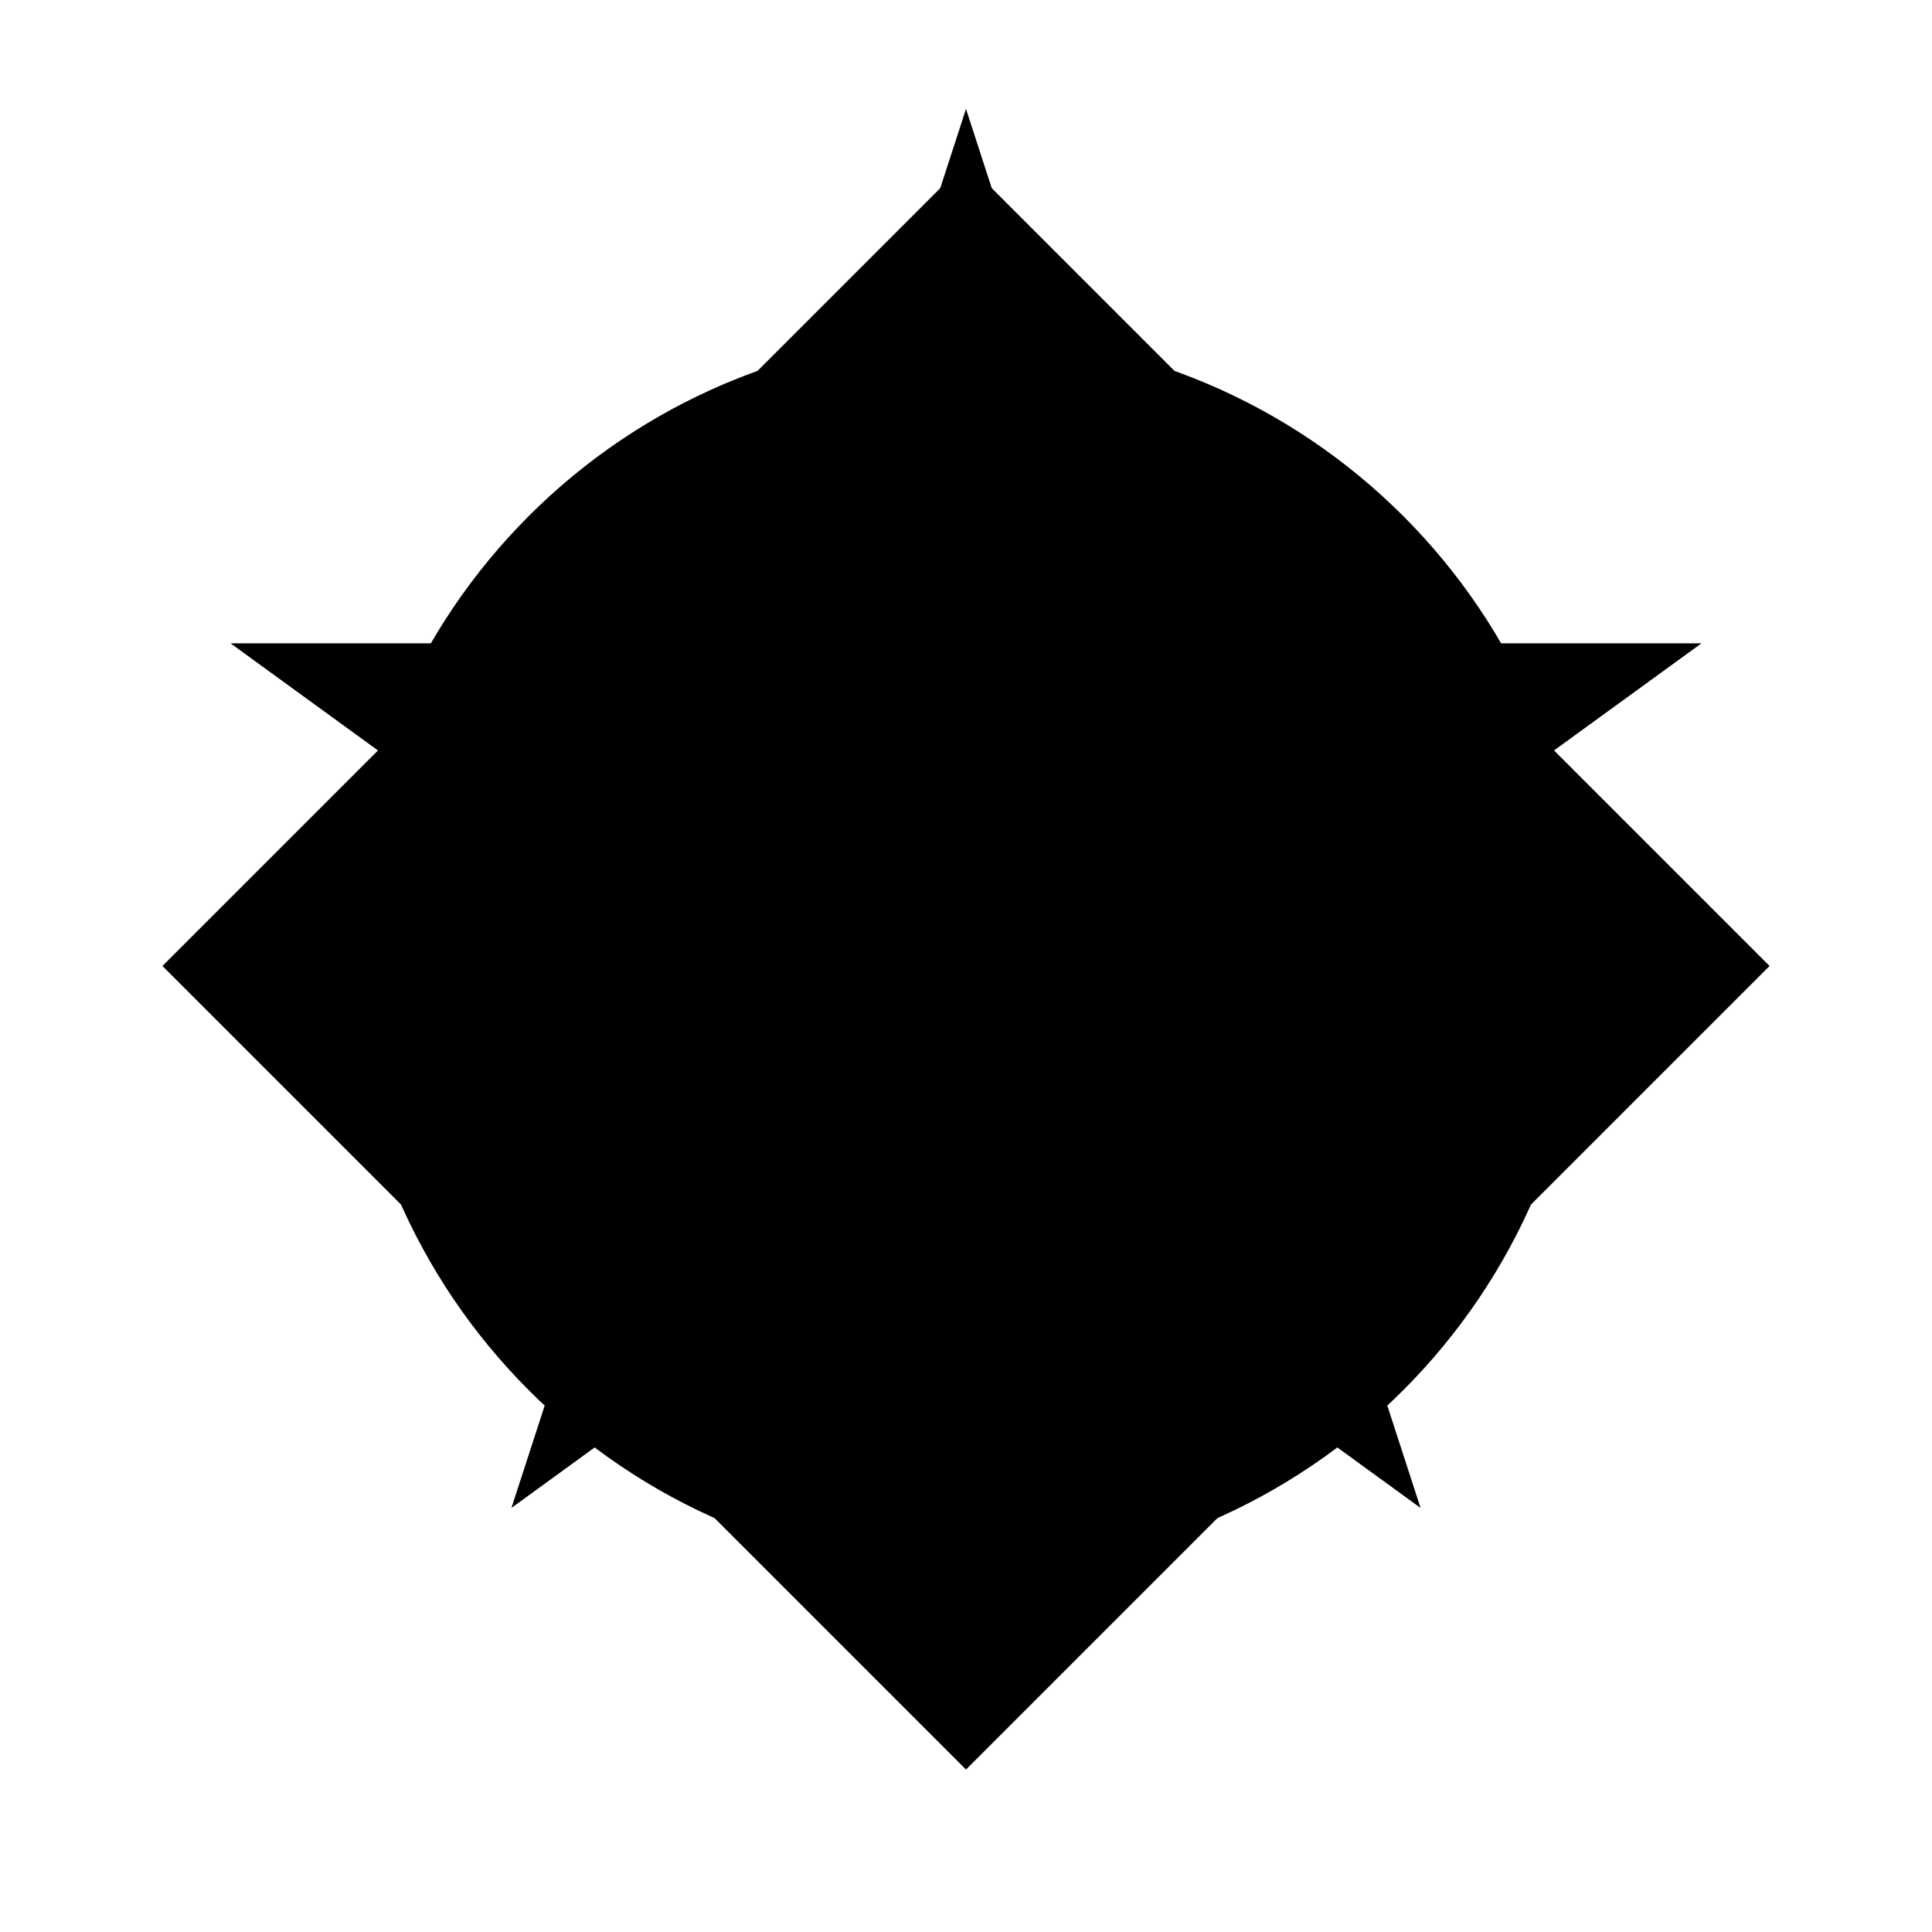
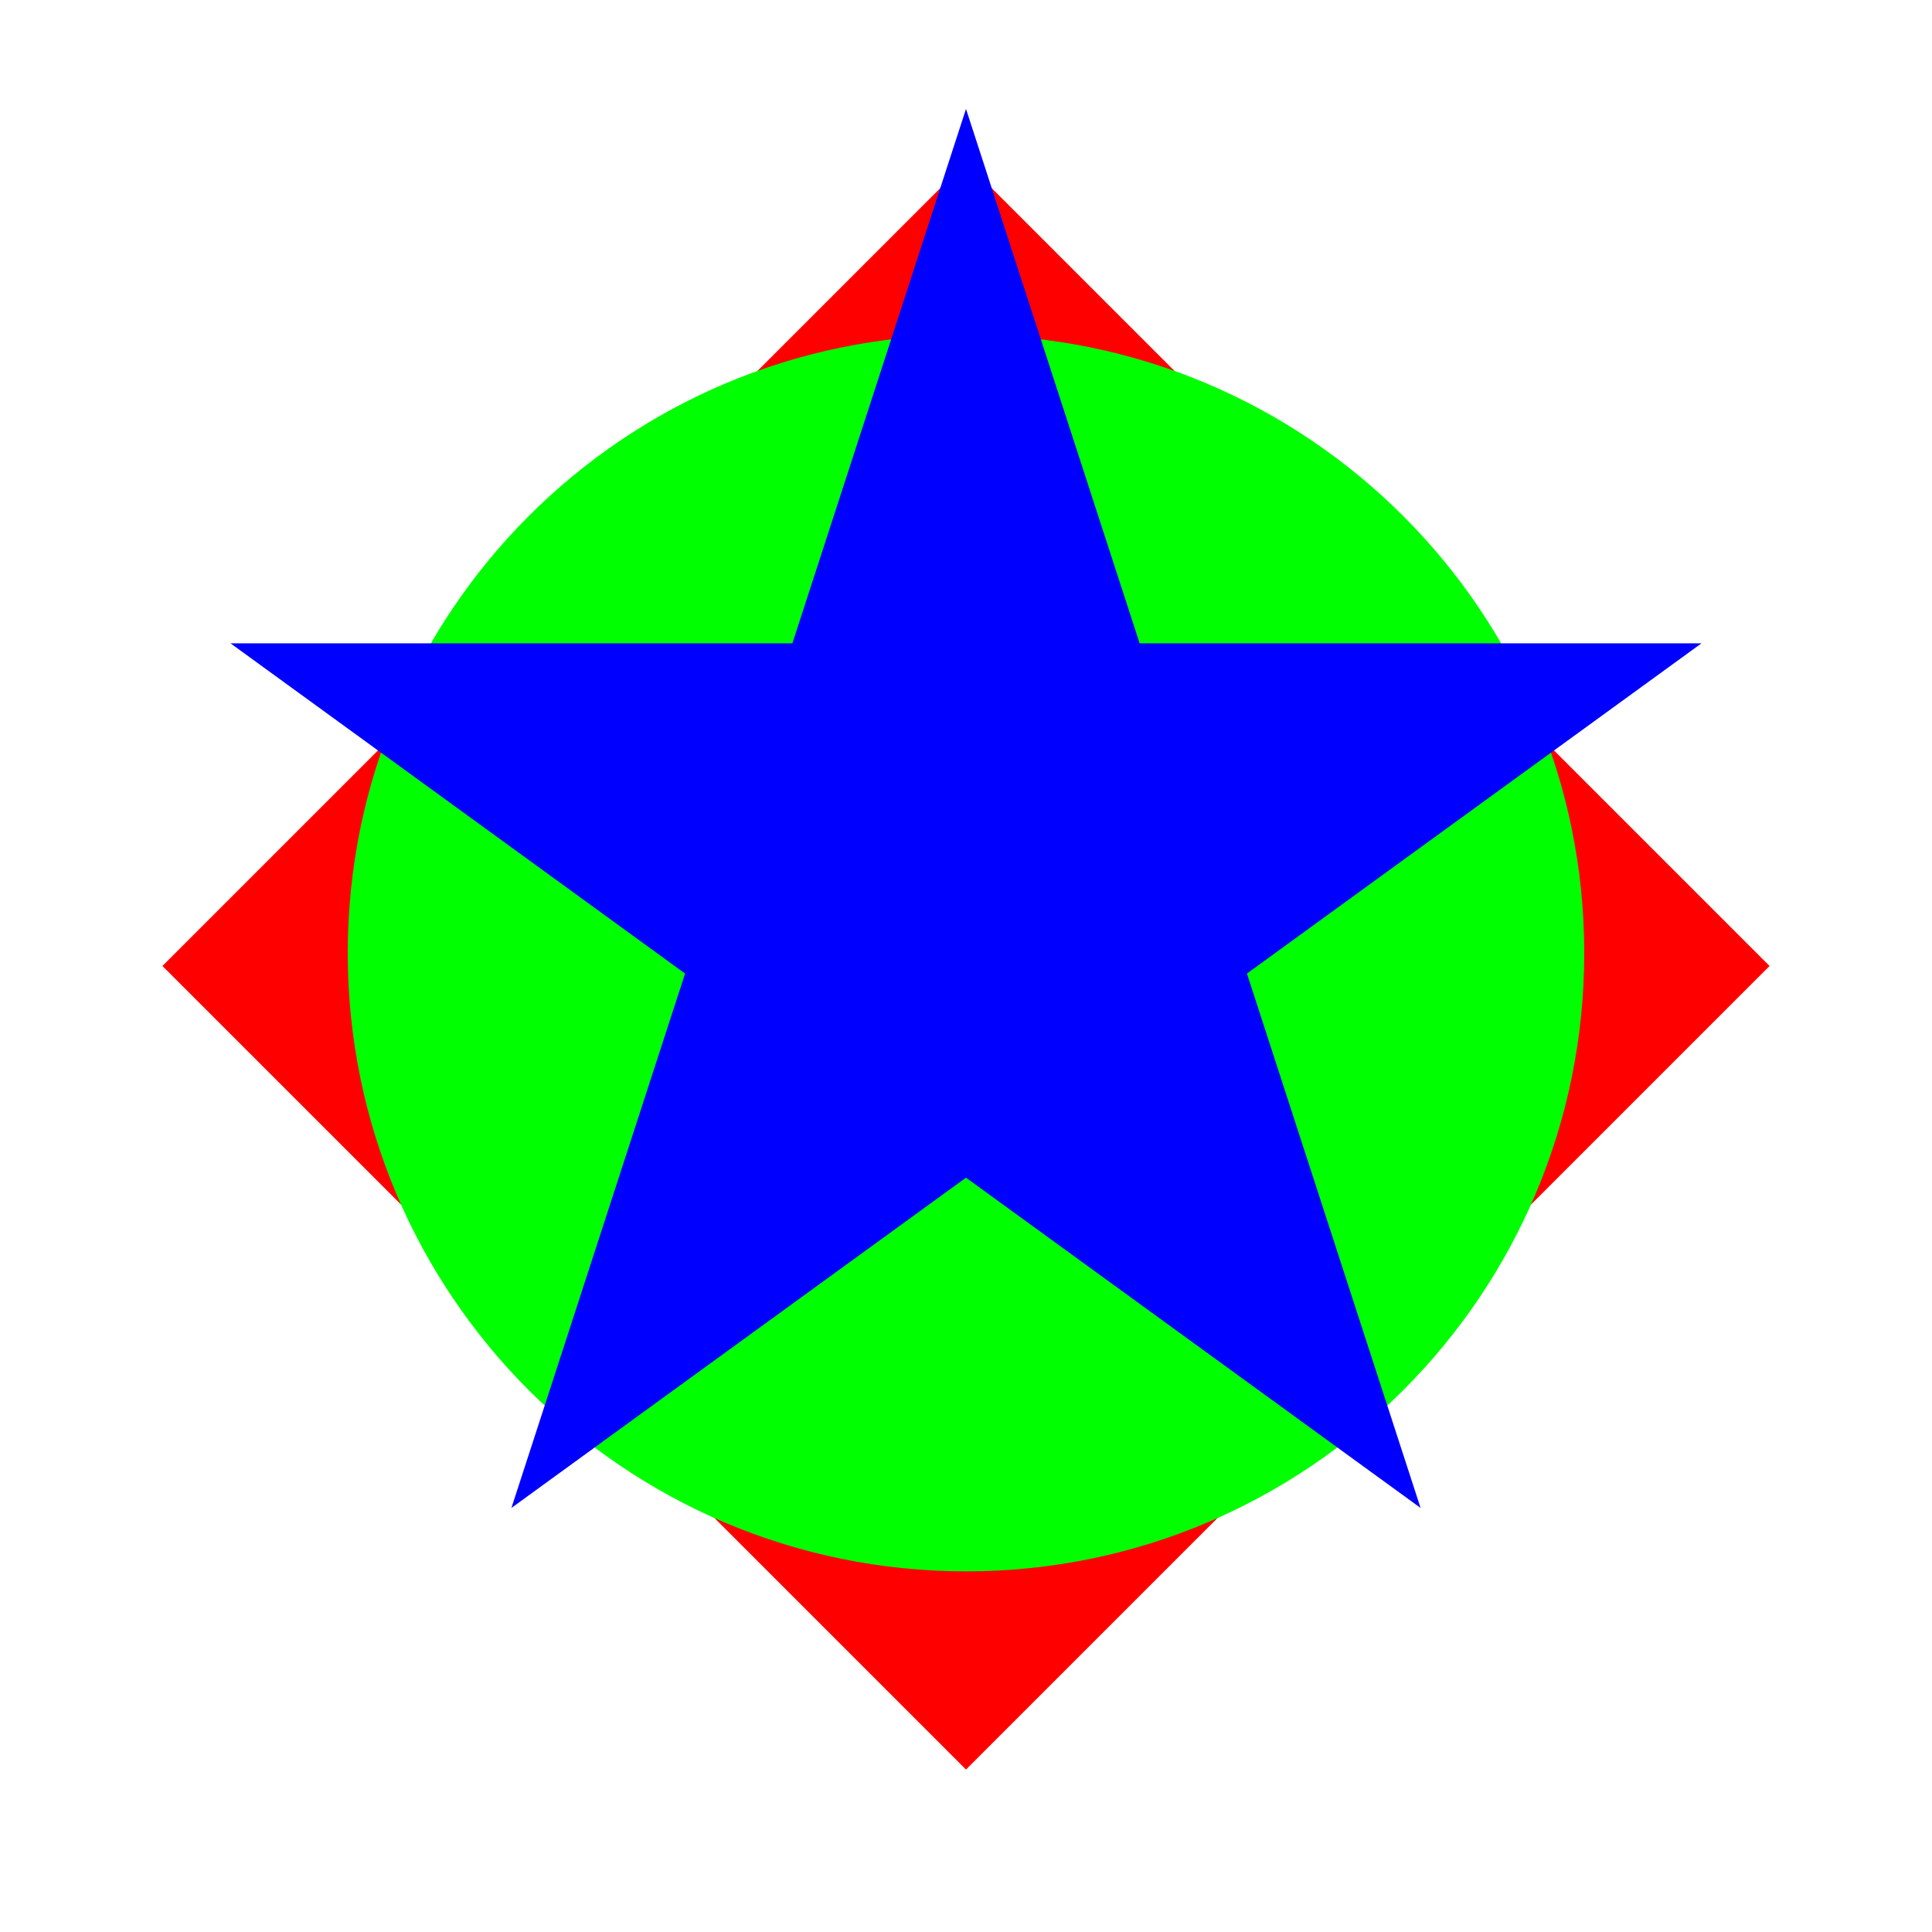
<svg xmlns="http://www.w3.org/2000/svg" version="1.1" id="Layer_1" x="0px" y="0px" viewBox="0 0 300 300" style="enable-background:new 0 0 300 300;" xml:space="preserve">
  <defs>
    <style>

- 			/* css rules go here */
+       .box { fill: #f00; }
+       .oval { fill: #0f0; }
+       .star { fill: #00f; }

		</style>
  </defs>
-   <rect x="61.768" y="61.768" transform="matrix(0.7071 0.7071 -0.7071 0.7071 150 -62.1321)" width="176.464" height="176.464" />
-   <circle cx="150" cy="148" r="96" />
-   <polygon points="150, 16.914 176.961, 99.892 264.208, 99.892 193.624, 151.174 220.585, 234.151 150, 182.869 79.415, 234.151 106.376, 151.174 35.792, 99.892 123.039, 99.892 " />
+   <rect class="box" x="61.768" y="61.768" transform="matrix(0.7071 0.7071 -0.7071 0.7071 150 -62.1321)" width="176.464" height="176.464" />
+   <circle class="oval" cx="150" cy="148" r="96" />
+   <polygon class="star" points="150, 16.914 176.961, 99.892 264.208, 99.892 193.624, 151.174 220.585, 234.151 150, 182.869 79.415, 234.151 106.376, 151.174 35.792, 99.892 123.039, 99.892 " />
</svg>
